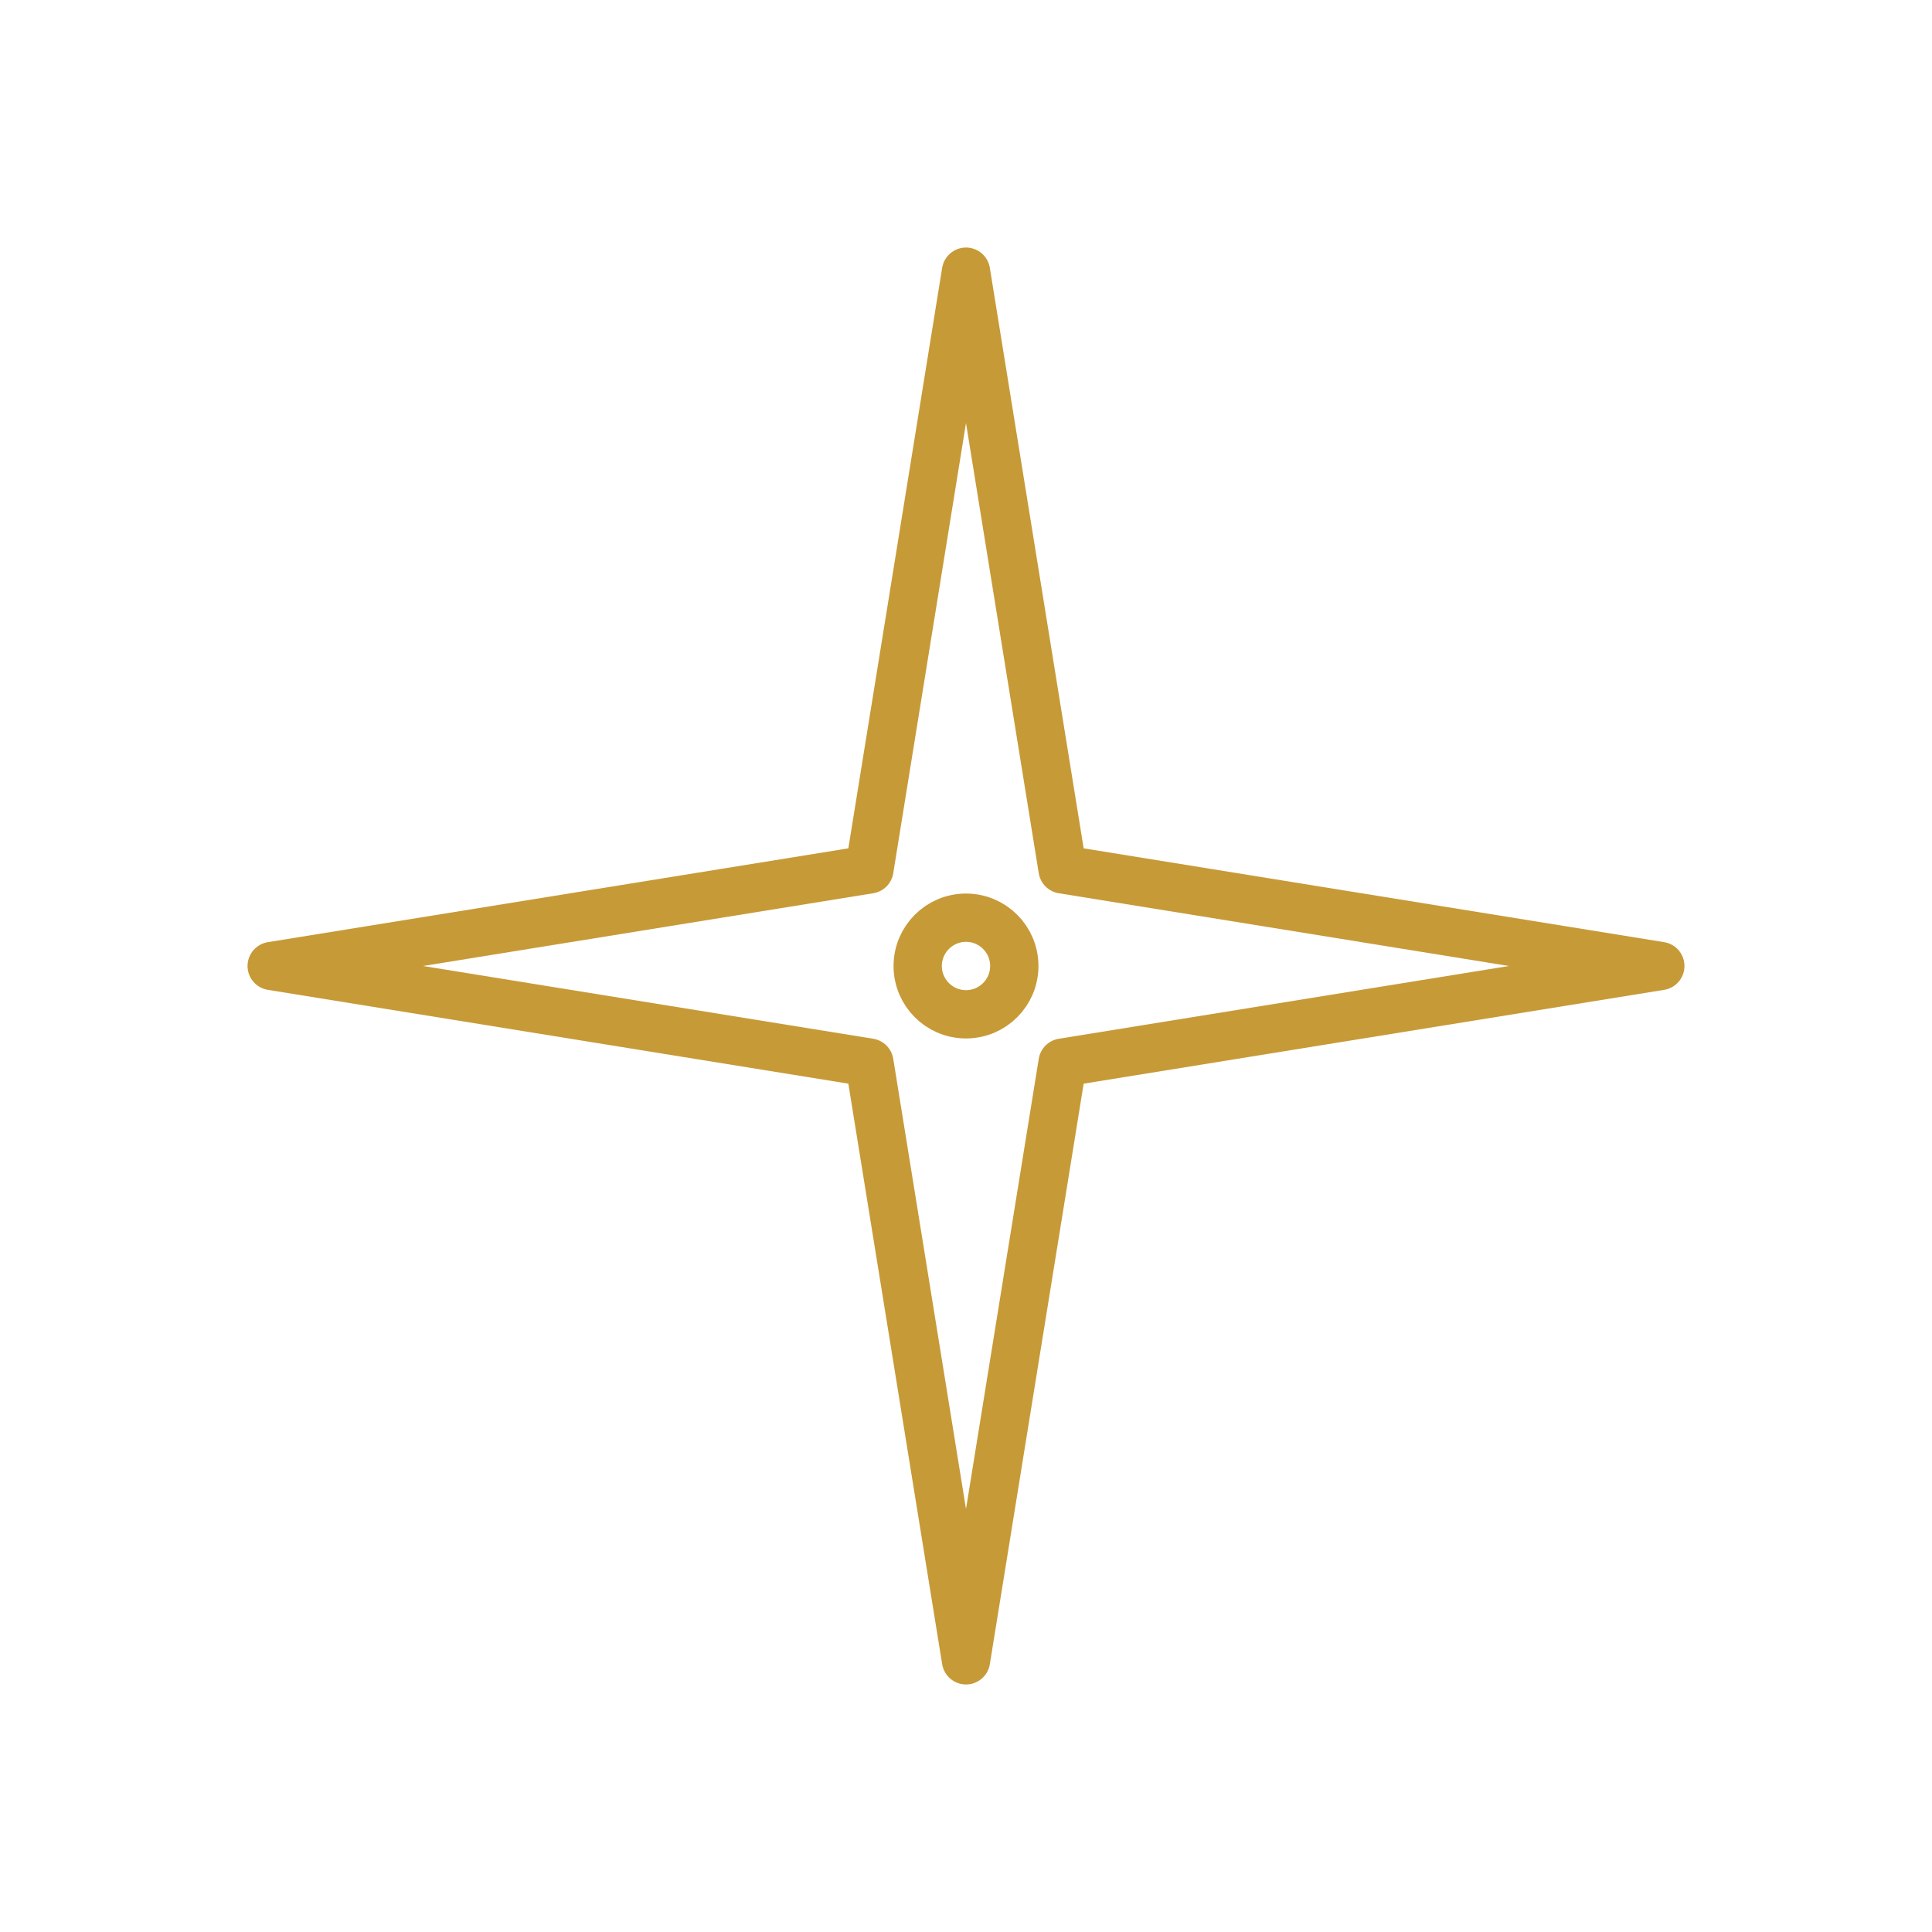
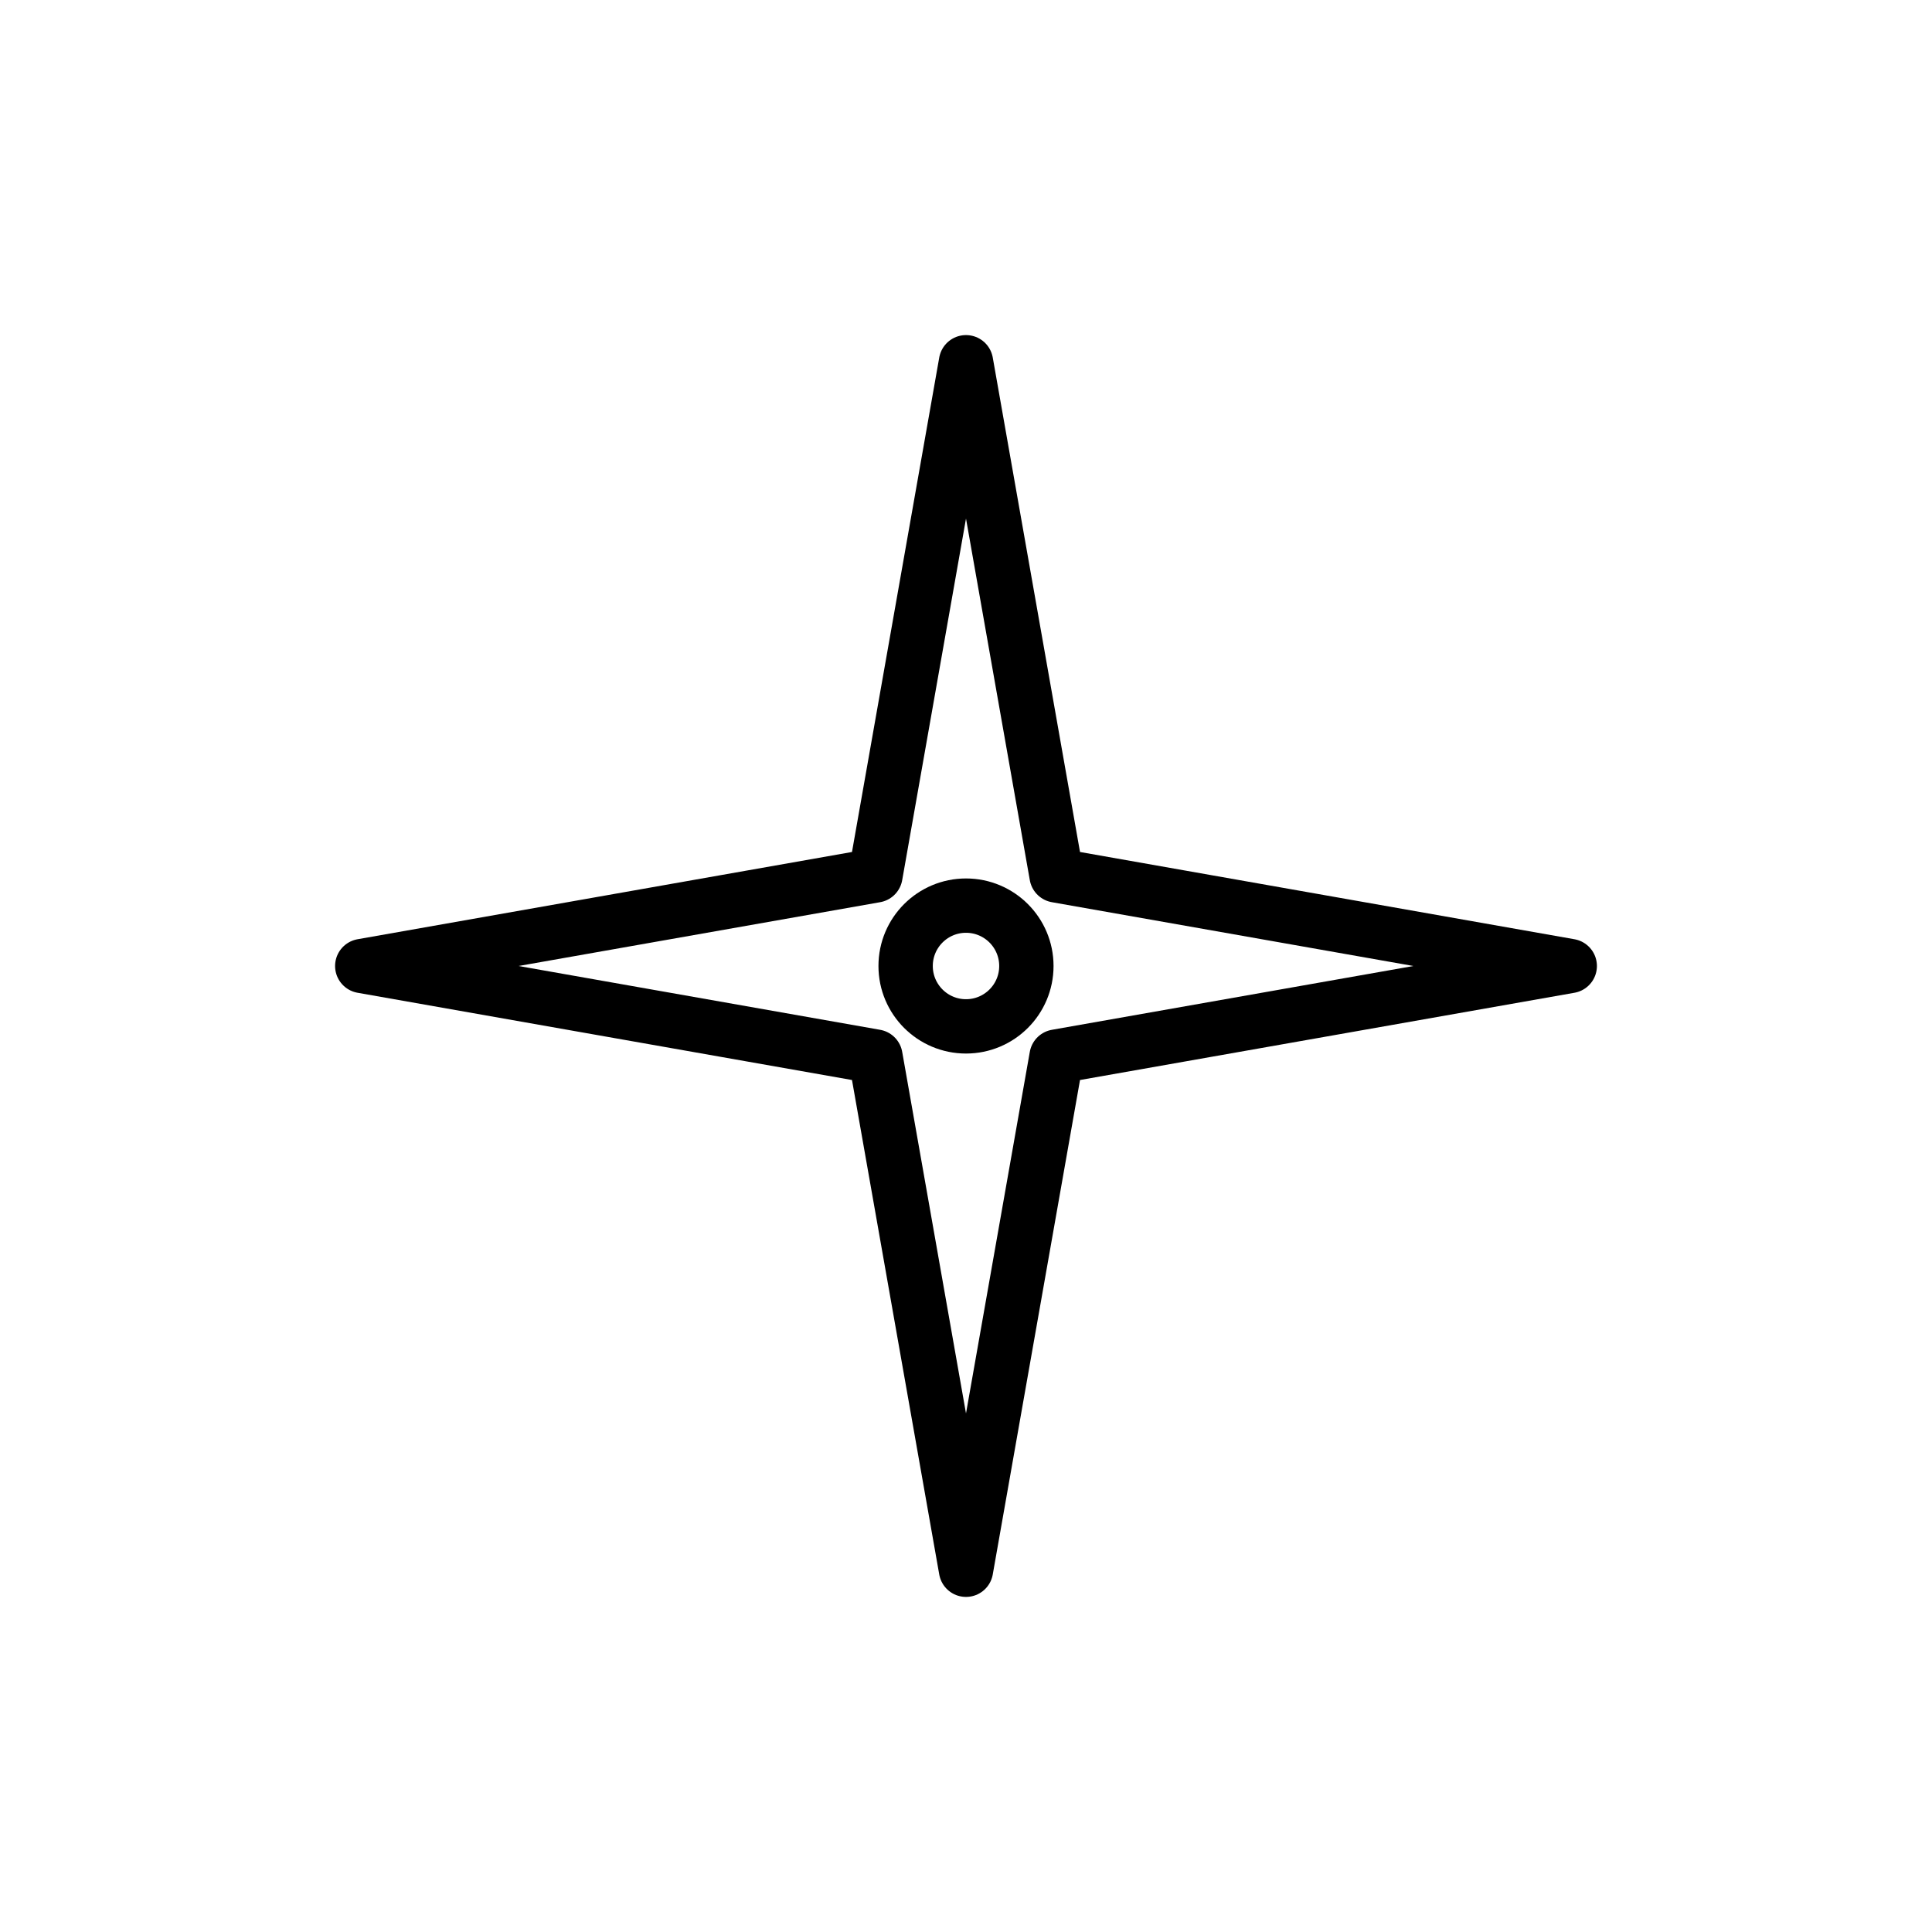
- <svg xmlns="http://www.w3.org/2000/svg" viewBox="0 0 64 64" fill="none" stroke="#C79A38" stroke-width="1.6" stroke-linecap="round" stroke-linejoin="round">
-   <path d="M32 9 L35.2 28.8 L55 32 L35.2 35.2 L32 55 L28.8 35.2 L9 32 L28.8 28.8 Z" />
-   <circle cx="32" cy="32" r="1.6" />
+ <svg xmlns="http://www.w3.org/2000/svg" viewBox="0 0 64 64" fill="none">
+   <g stroke="currentColor" stroke-width="1.8" stroke-linecap="round" stroke-linejoin="round">
+     <path d="M32 12l3 17 17 3-17 3-3 17-3-17-17-3 17-3z" />
+     <circle cx="32" cy="32" r="2" />
+   </g>
</svg>
